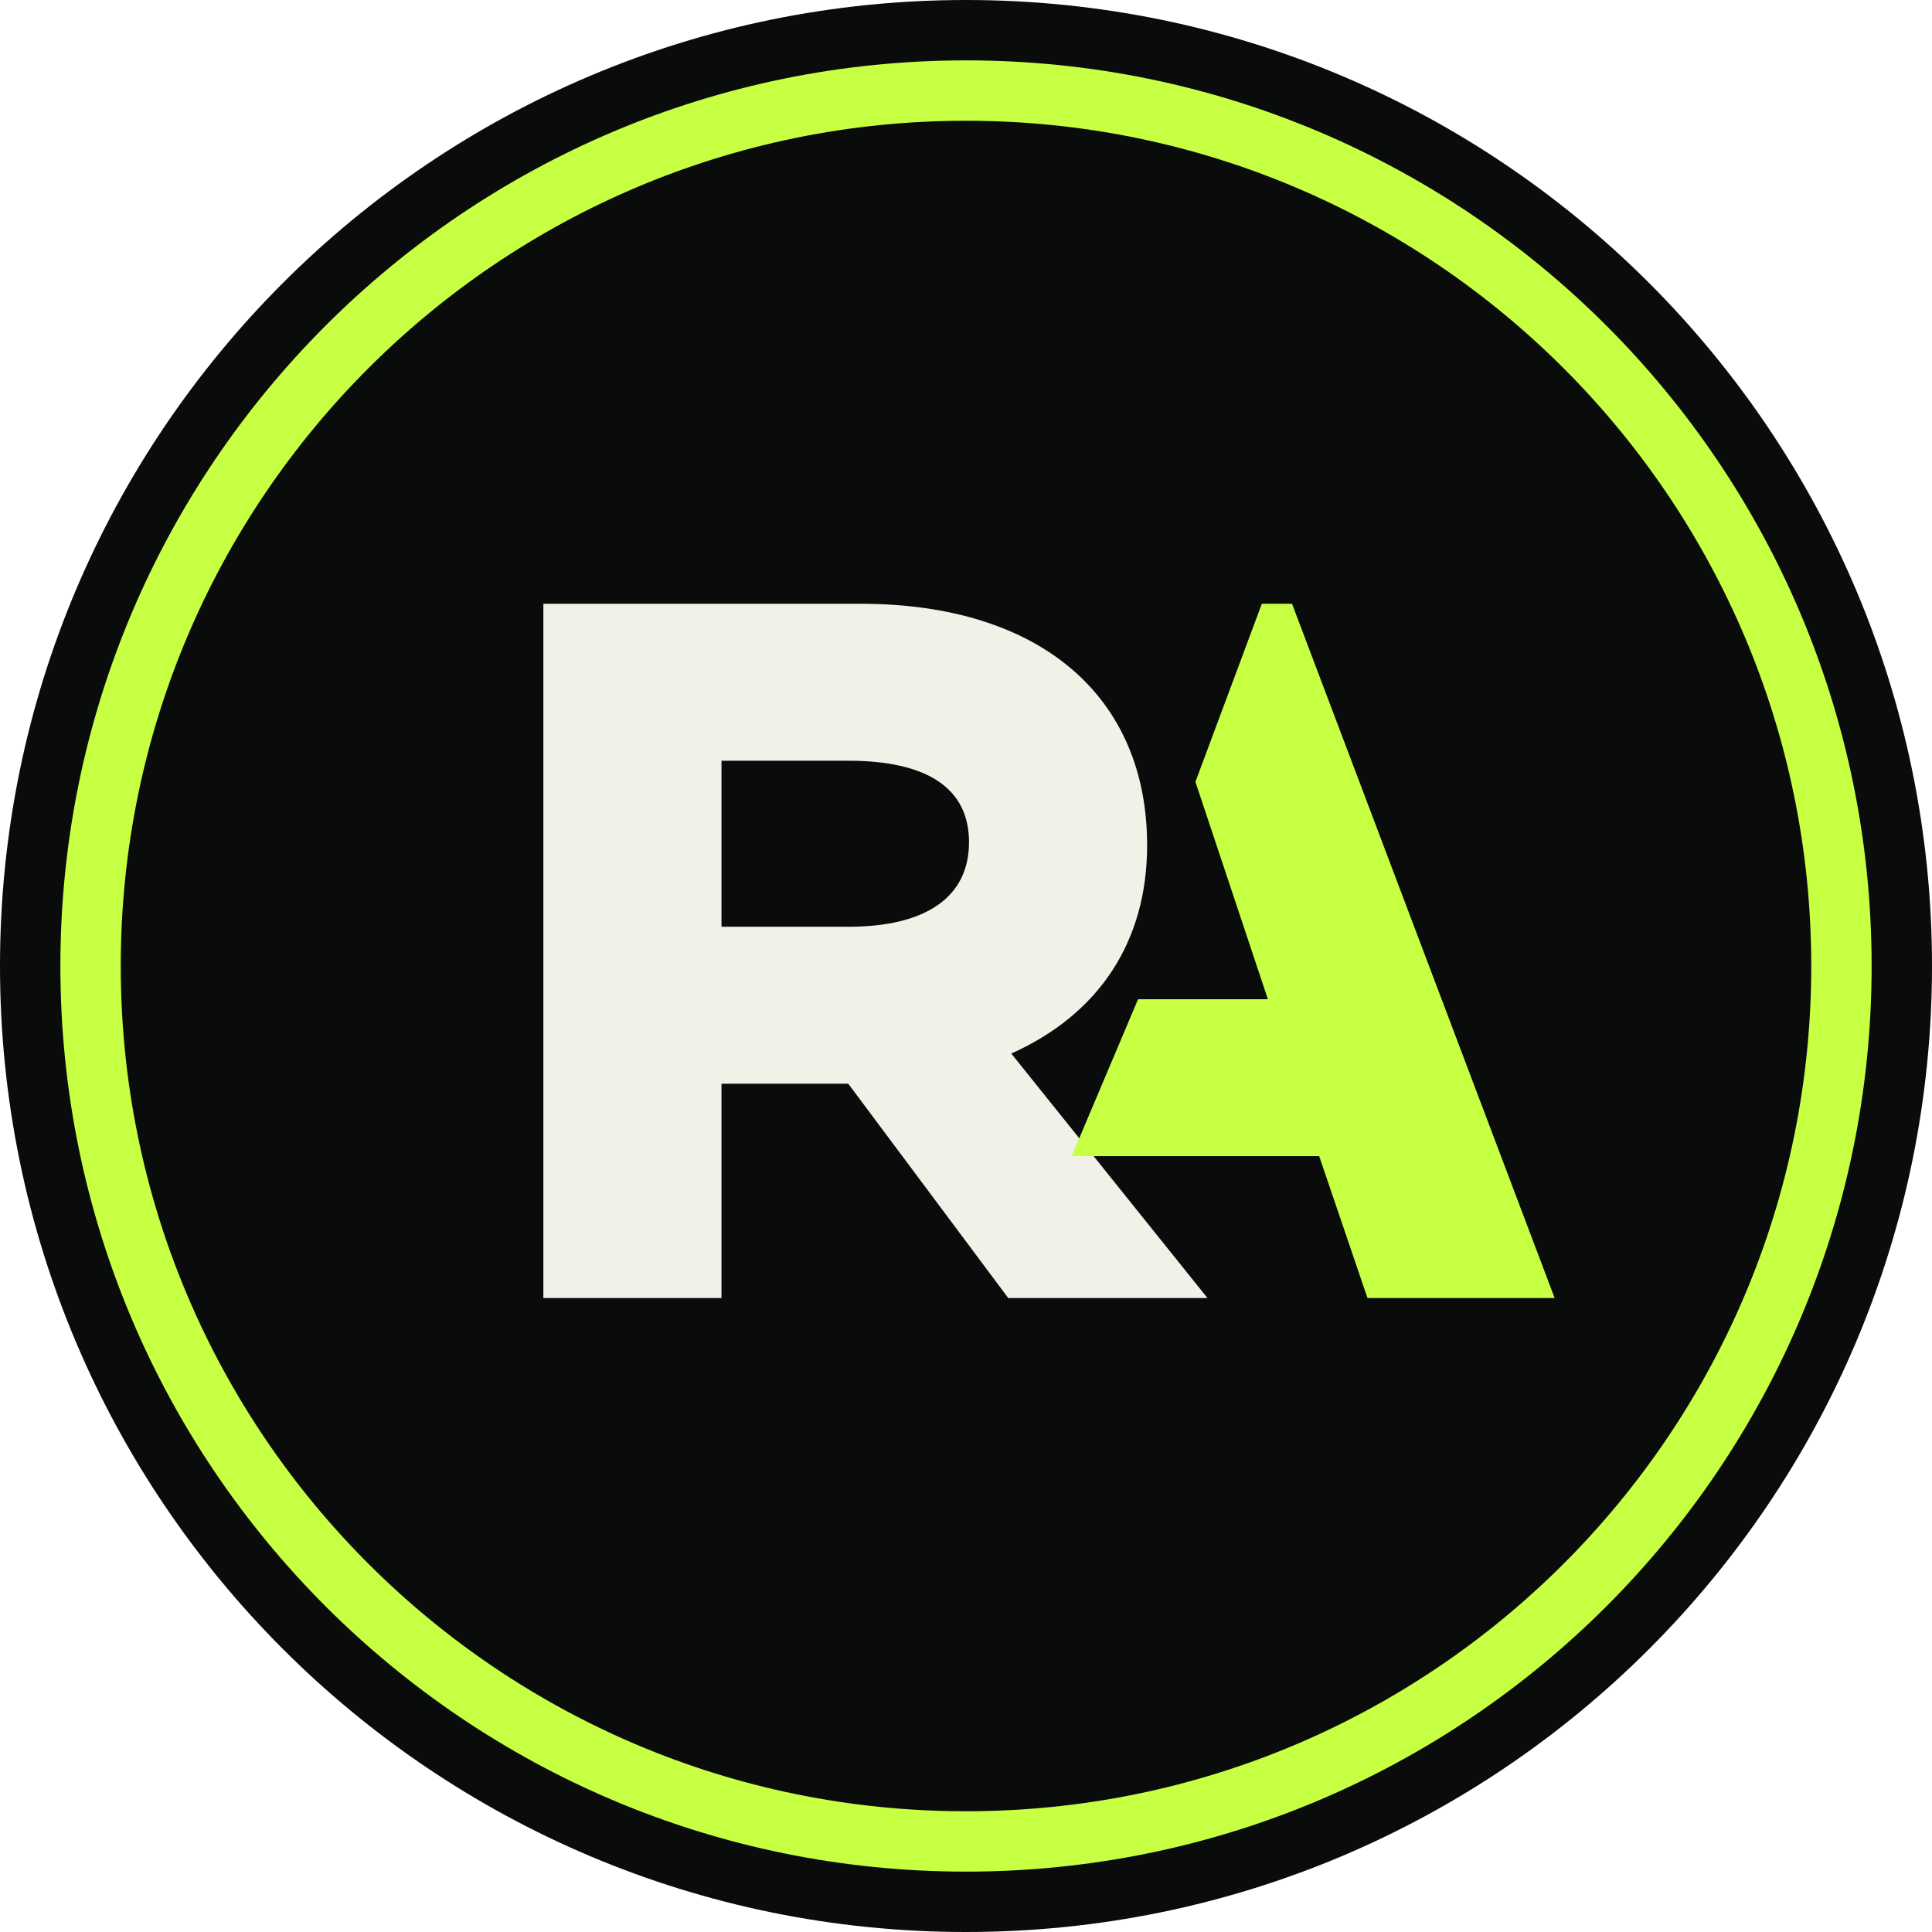
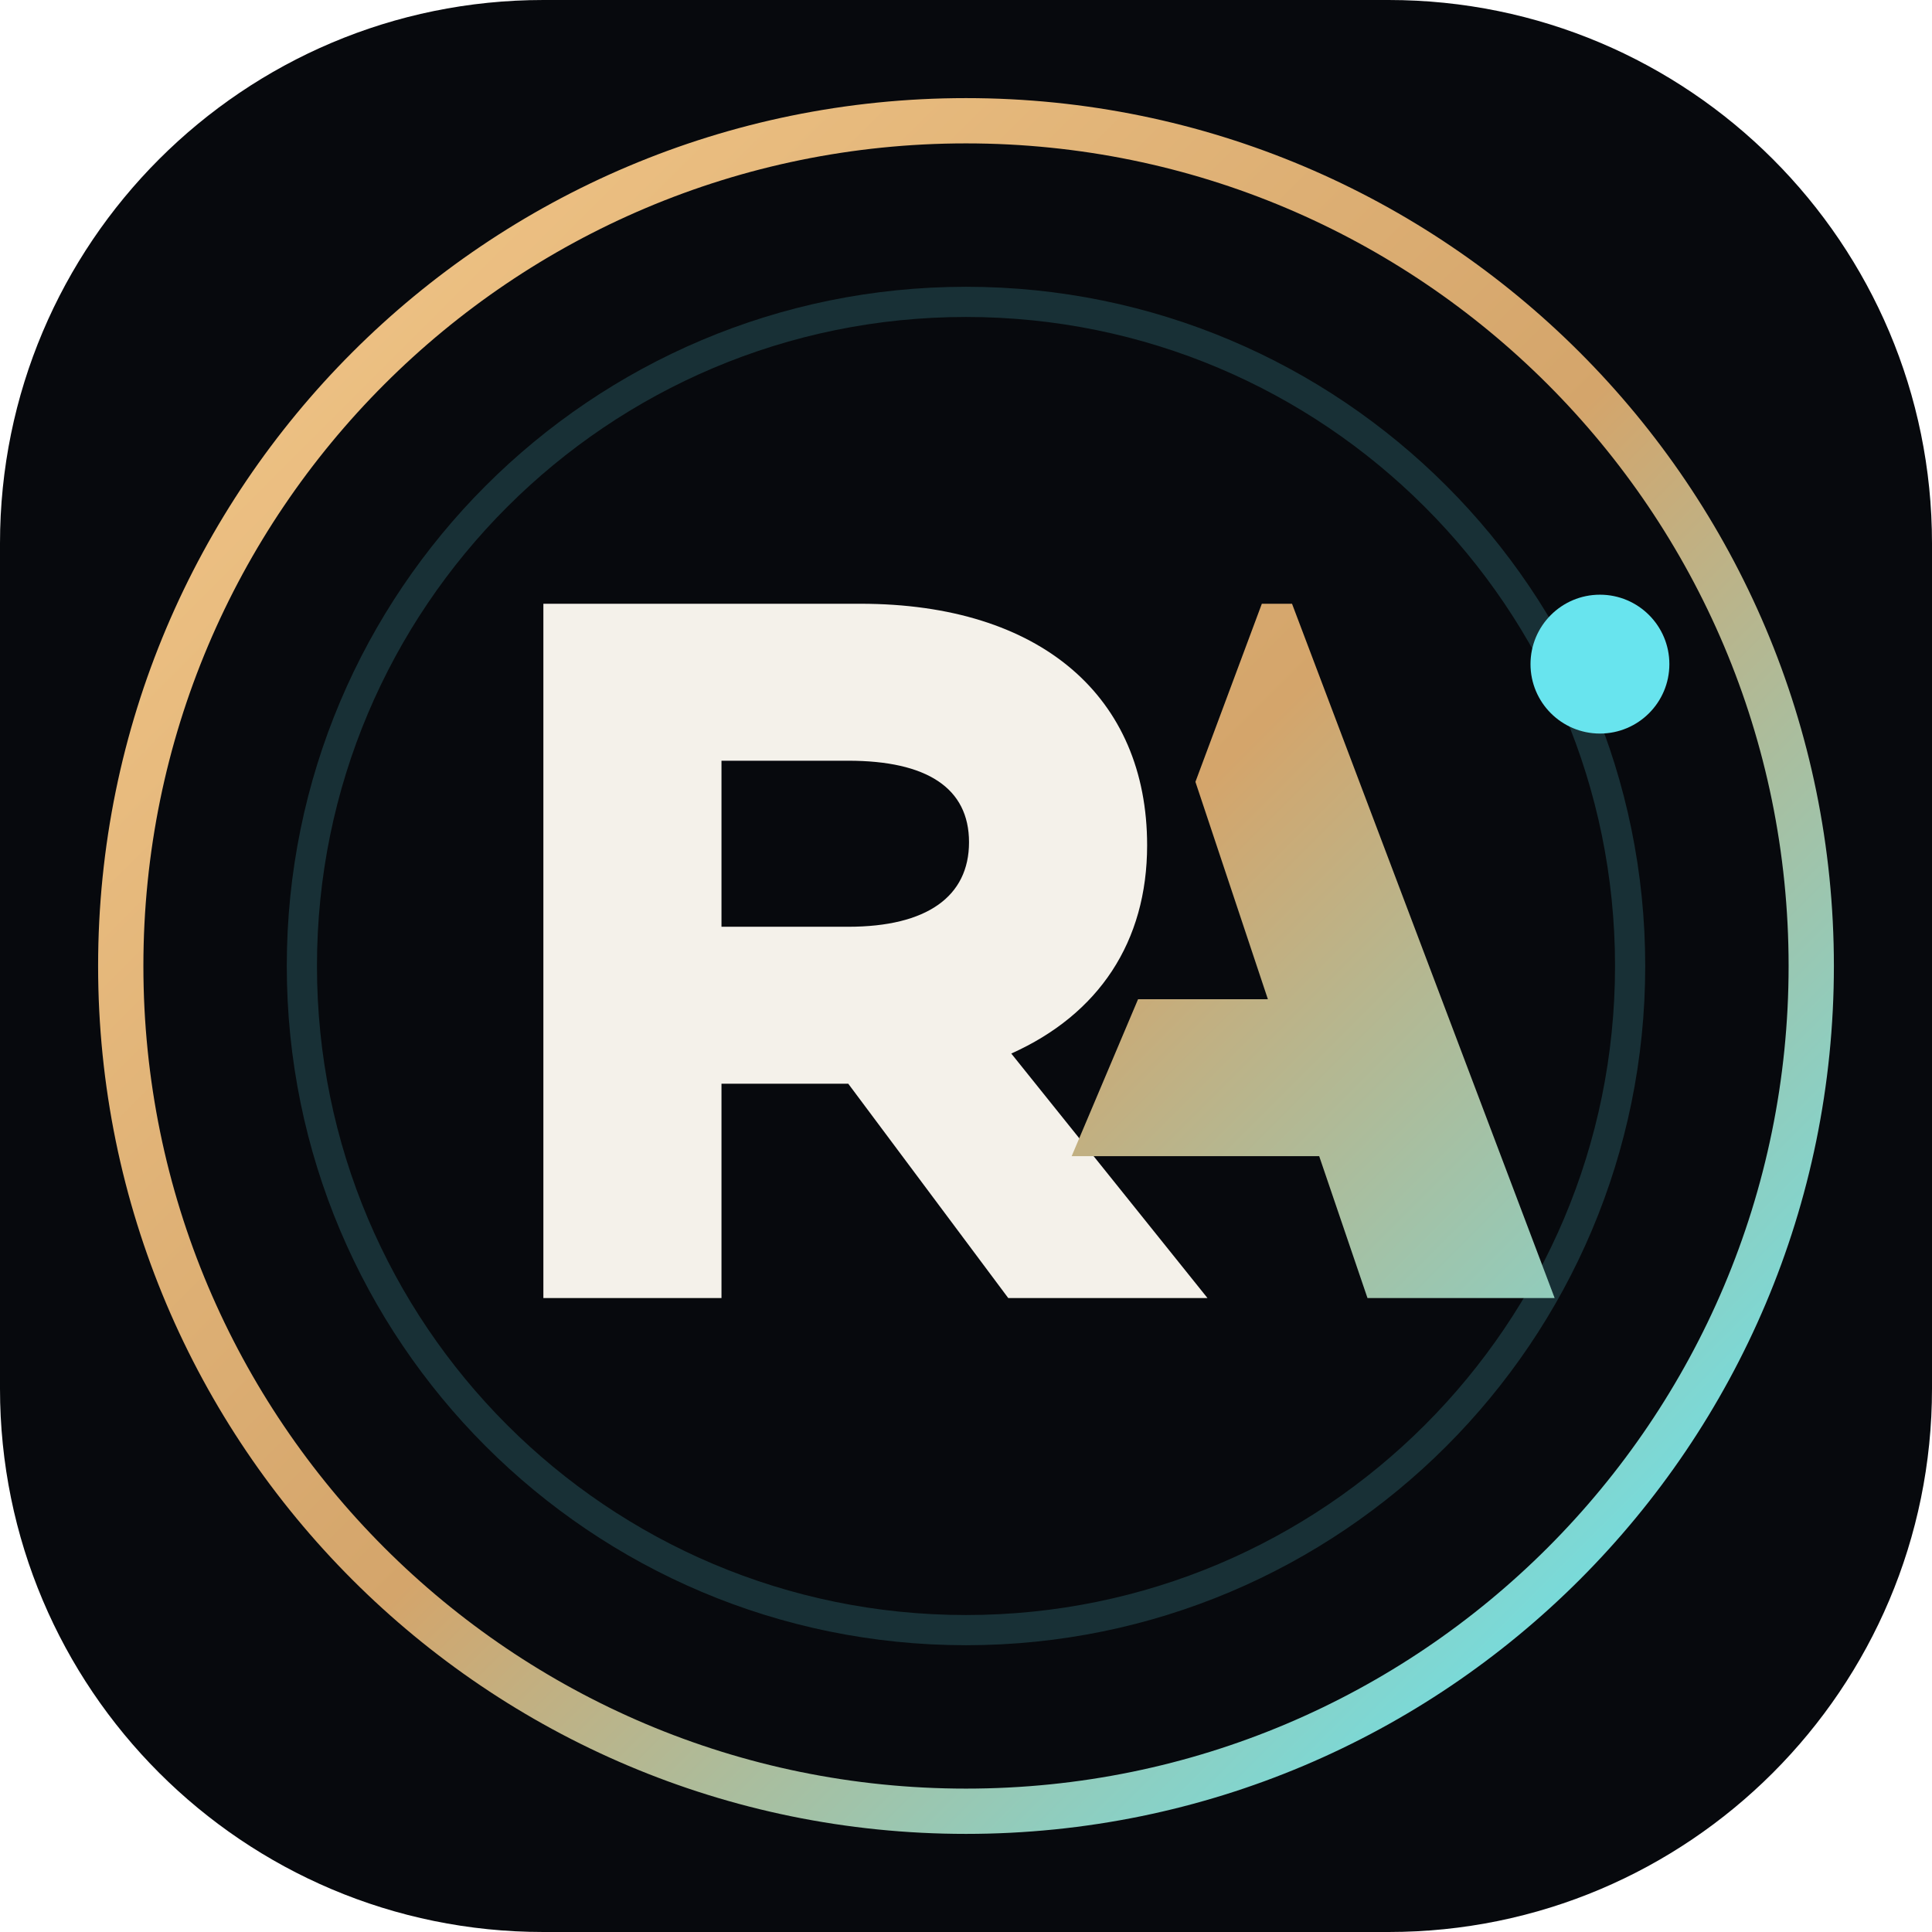
<svg xmlns="http://www.w3.org/2000/svg" viewBox="0 0 64 64" role="img" aria-labelledby="title">
-   <rect width="64" height="64" rx="32" fill="#0a0c0b" />
-   <circle cx="32" cy="32" r="29" fill="none" stroke="#c7ff42" stroke-width="2" />
-   <path d="M18 43V20h10.5c6 0 9.5 3.1 9.5 8 0 3.2-1.6 5.6-4.5 6.9L40 43h-6.6l-5.3-7.1h-4.2V43H18Zm5.9-12.3h4.2c2.6 0 4-1 4-2.8s-1.4-2.7-4-2.7h-4.2v5.5Z" fill="#f2f1e8" />
-   <path d="m42.8 20 8.7 23h-6.2l-1.6-4.7h-8.2l2.2-5.2H42l-2.4-7.2 2.2-5.9h1Z" fill="#c7ff42" />
+   <defs>
+     <linearGradient id="energy" x1="8" y1="8" x2="56" y2="56" gradientUnits="userSpaceOnUse">
+       <stop stop-color="#f0c486" />
+       <stop offset=".52" stop-color="#d4a56b" />
+       <stop offset="1" stop-color="#68e4ee" />
+     </linearGradient>
+   </defs>
+   <rect width="64" height="64" rx="18" fill="#07090d" />
+   <circle cx="32" cy="32" r="28" fill="none" stroke="url(#energy)" stroke-width="1.5" />
+   <circle cx="32" cy="32" r="22" fill="none" stroke="#68e4ee" stroke-opacity=".18" />
+   <circle cx="53" cy="22" r="2.3" fill="#68e4ee" />
+   <path d="M18 43V20h10.5c6 0 9.5 3.1 9.5 8 0 3.2-1.6 5.6-4.5 6.9L40 43h-6.6l-5.3-7.1h-4.2V43H18Zm5.9-12.3h4.2c2.6 0 4-1 4-2.8s-1.4-2.7-4-2.7h-4.2v5.5Z" fill="#f4f1ea" />
+   <path d="m42.8 20 8.7 23h-6.2l-1.6-4.7h-8.2l2.2-5.2H42l-2.4-7.2 2.2-5.9h1Z" fill="url(#energy)" />
</svg>
